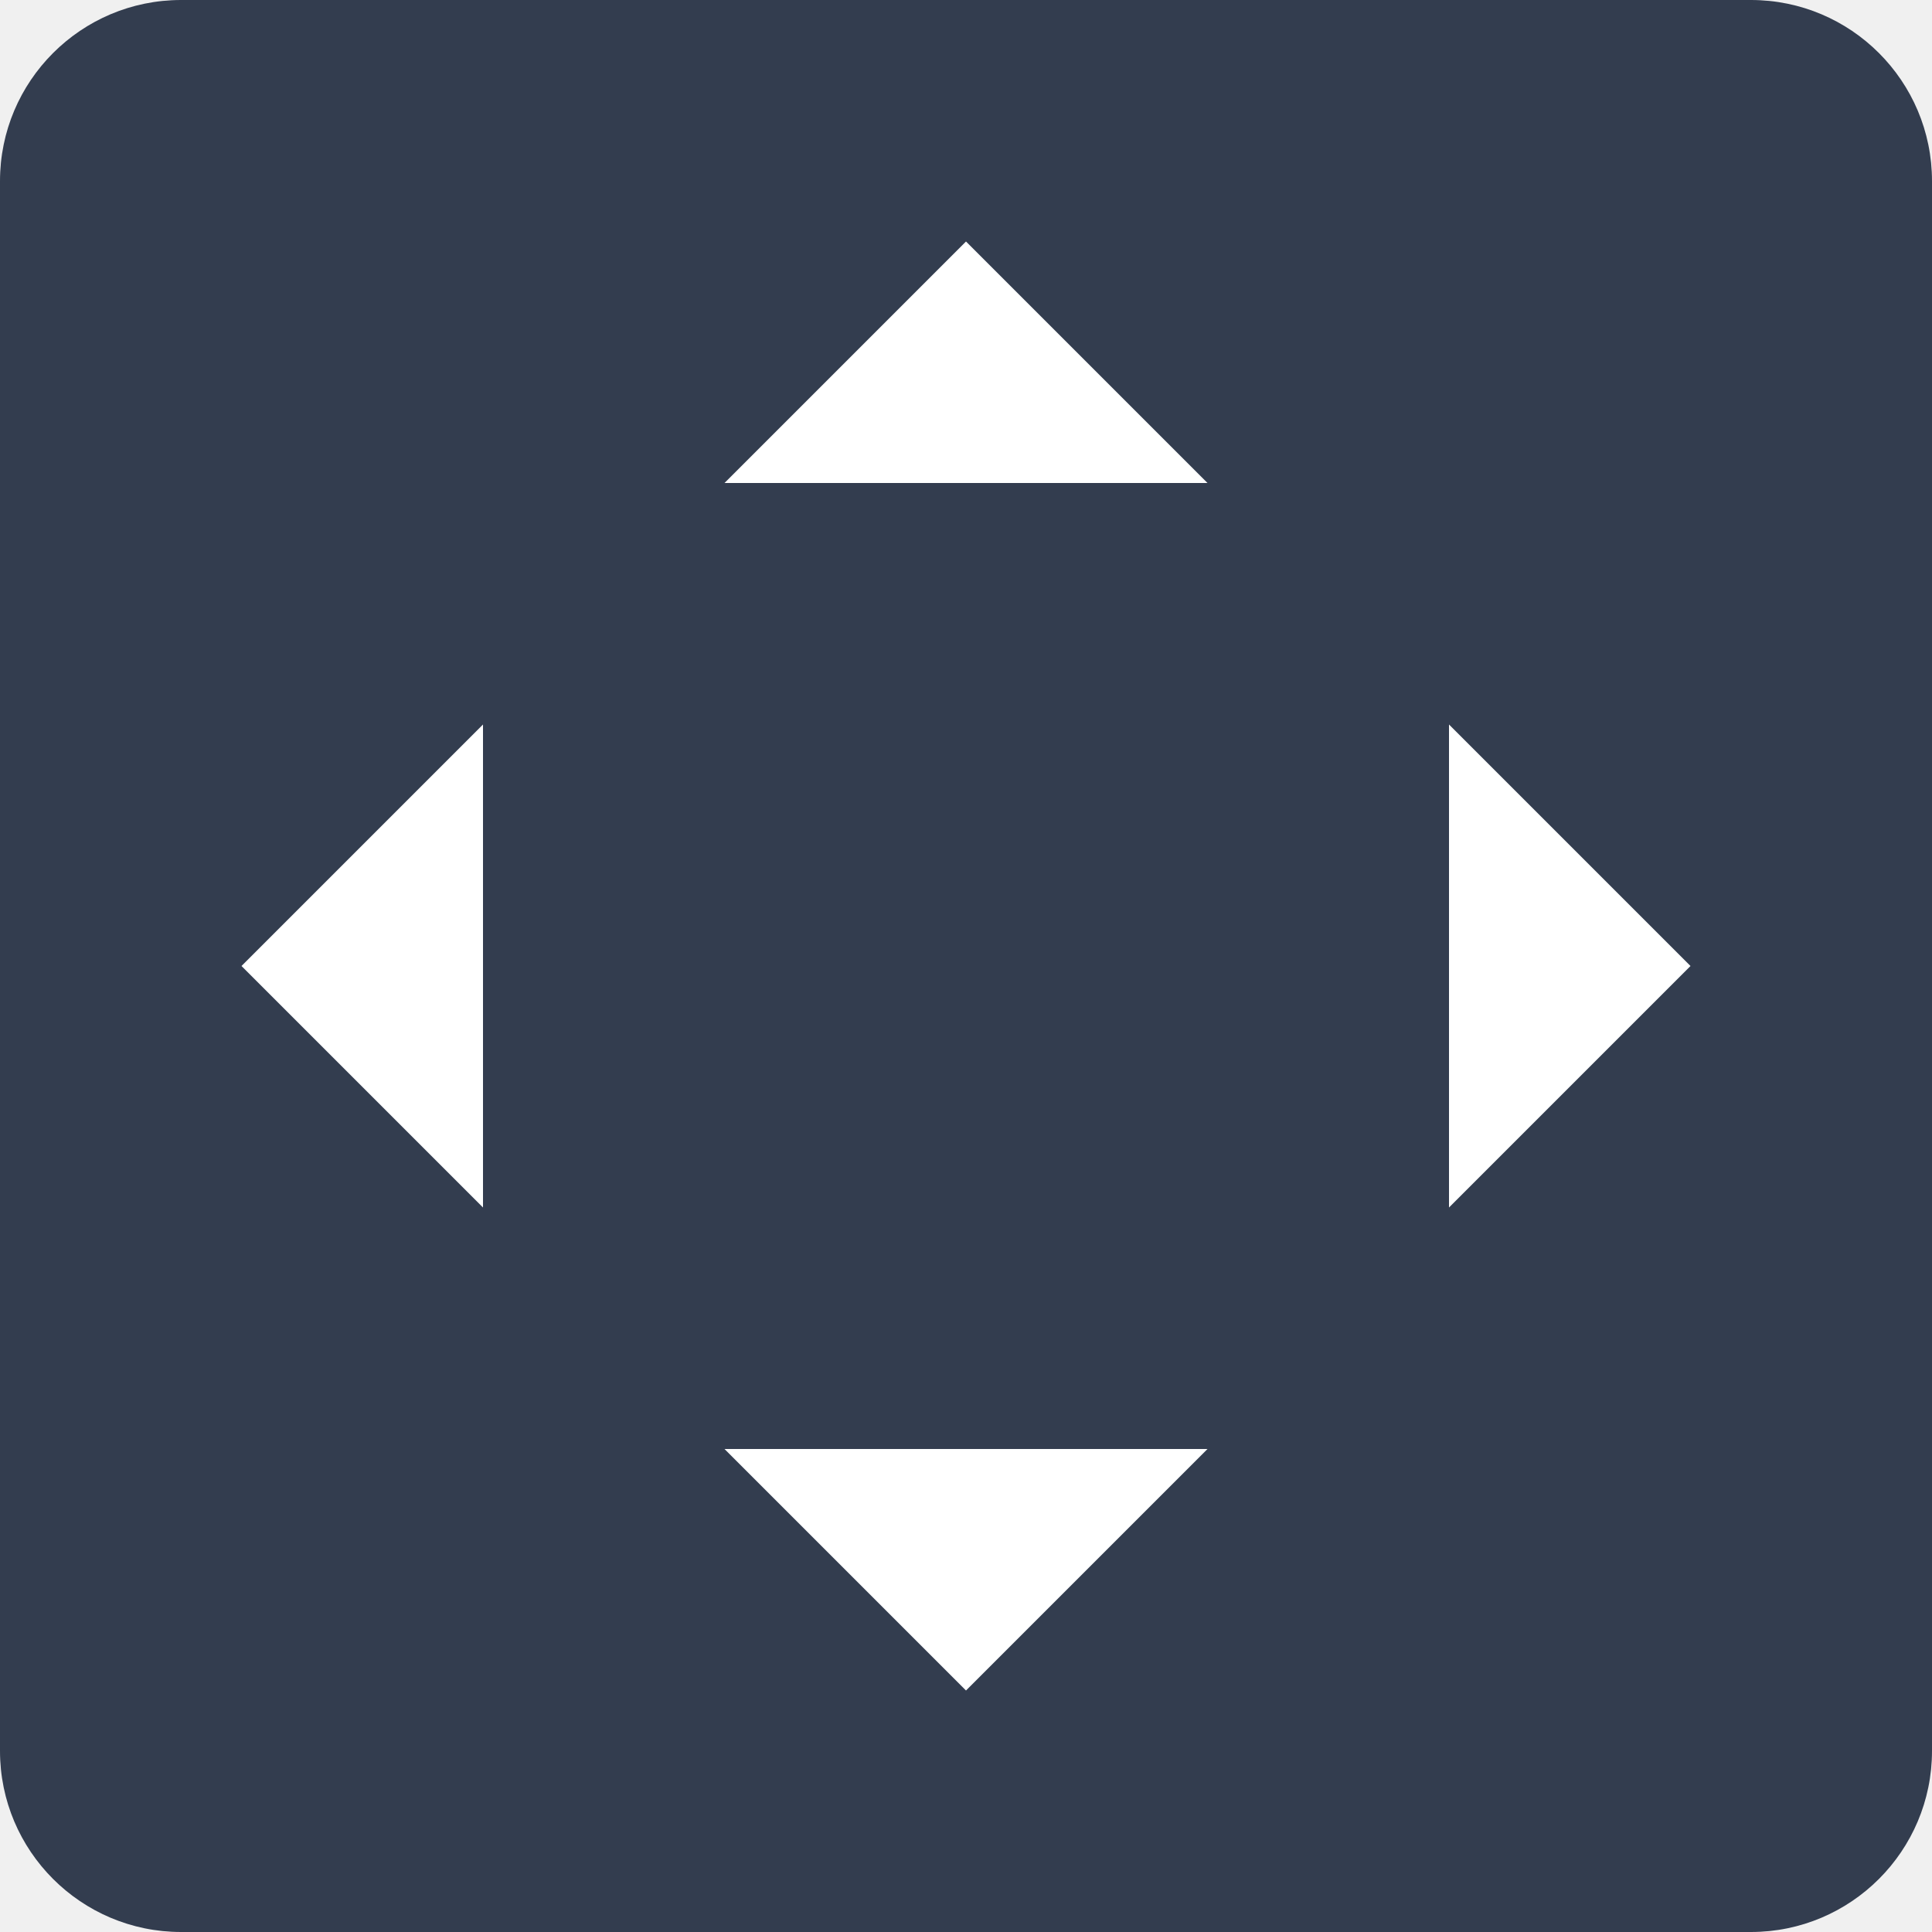
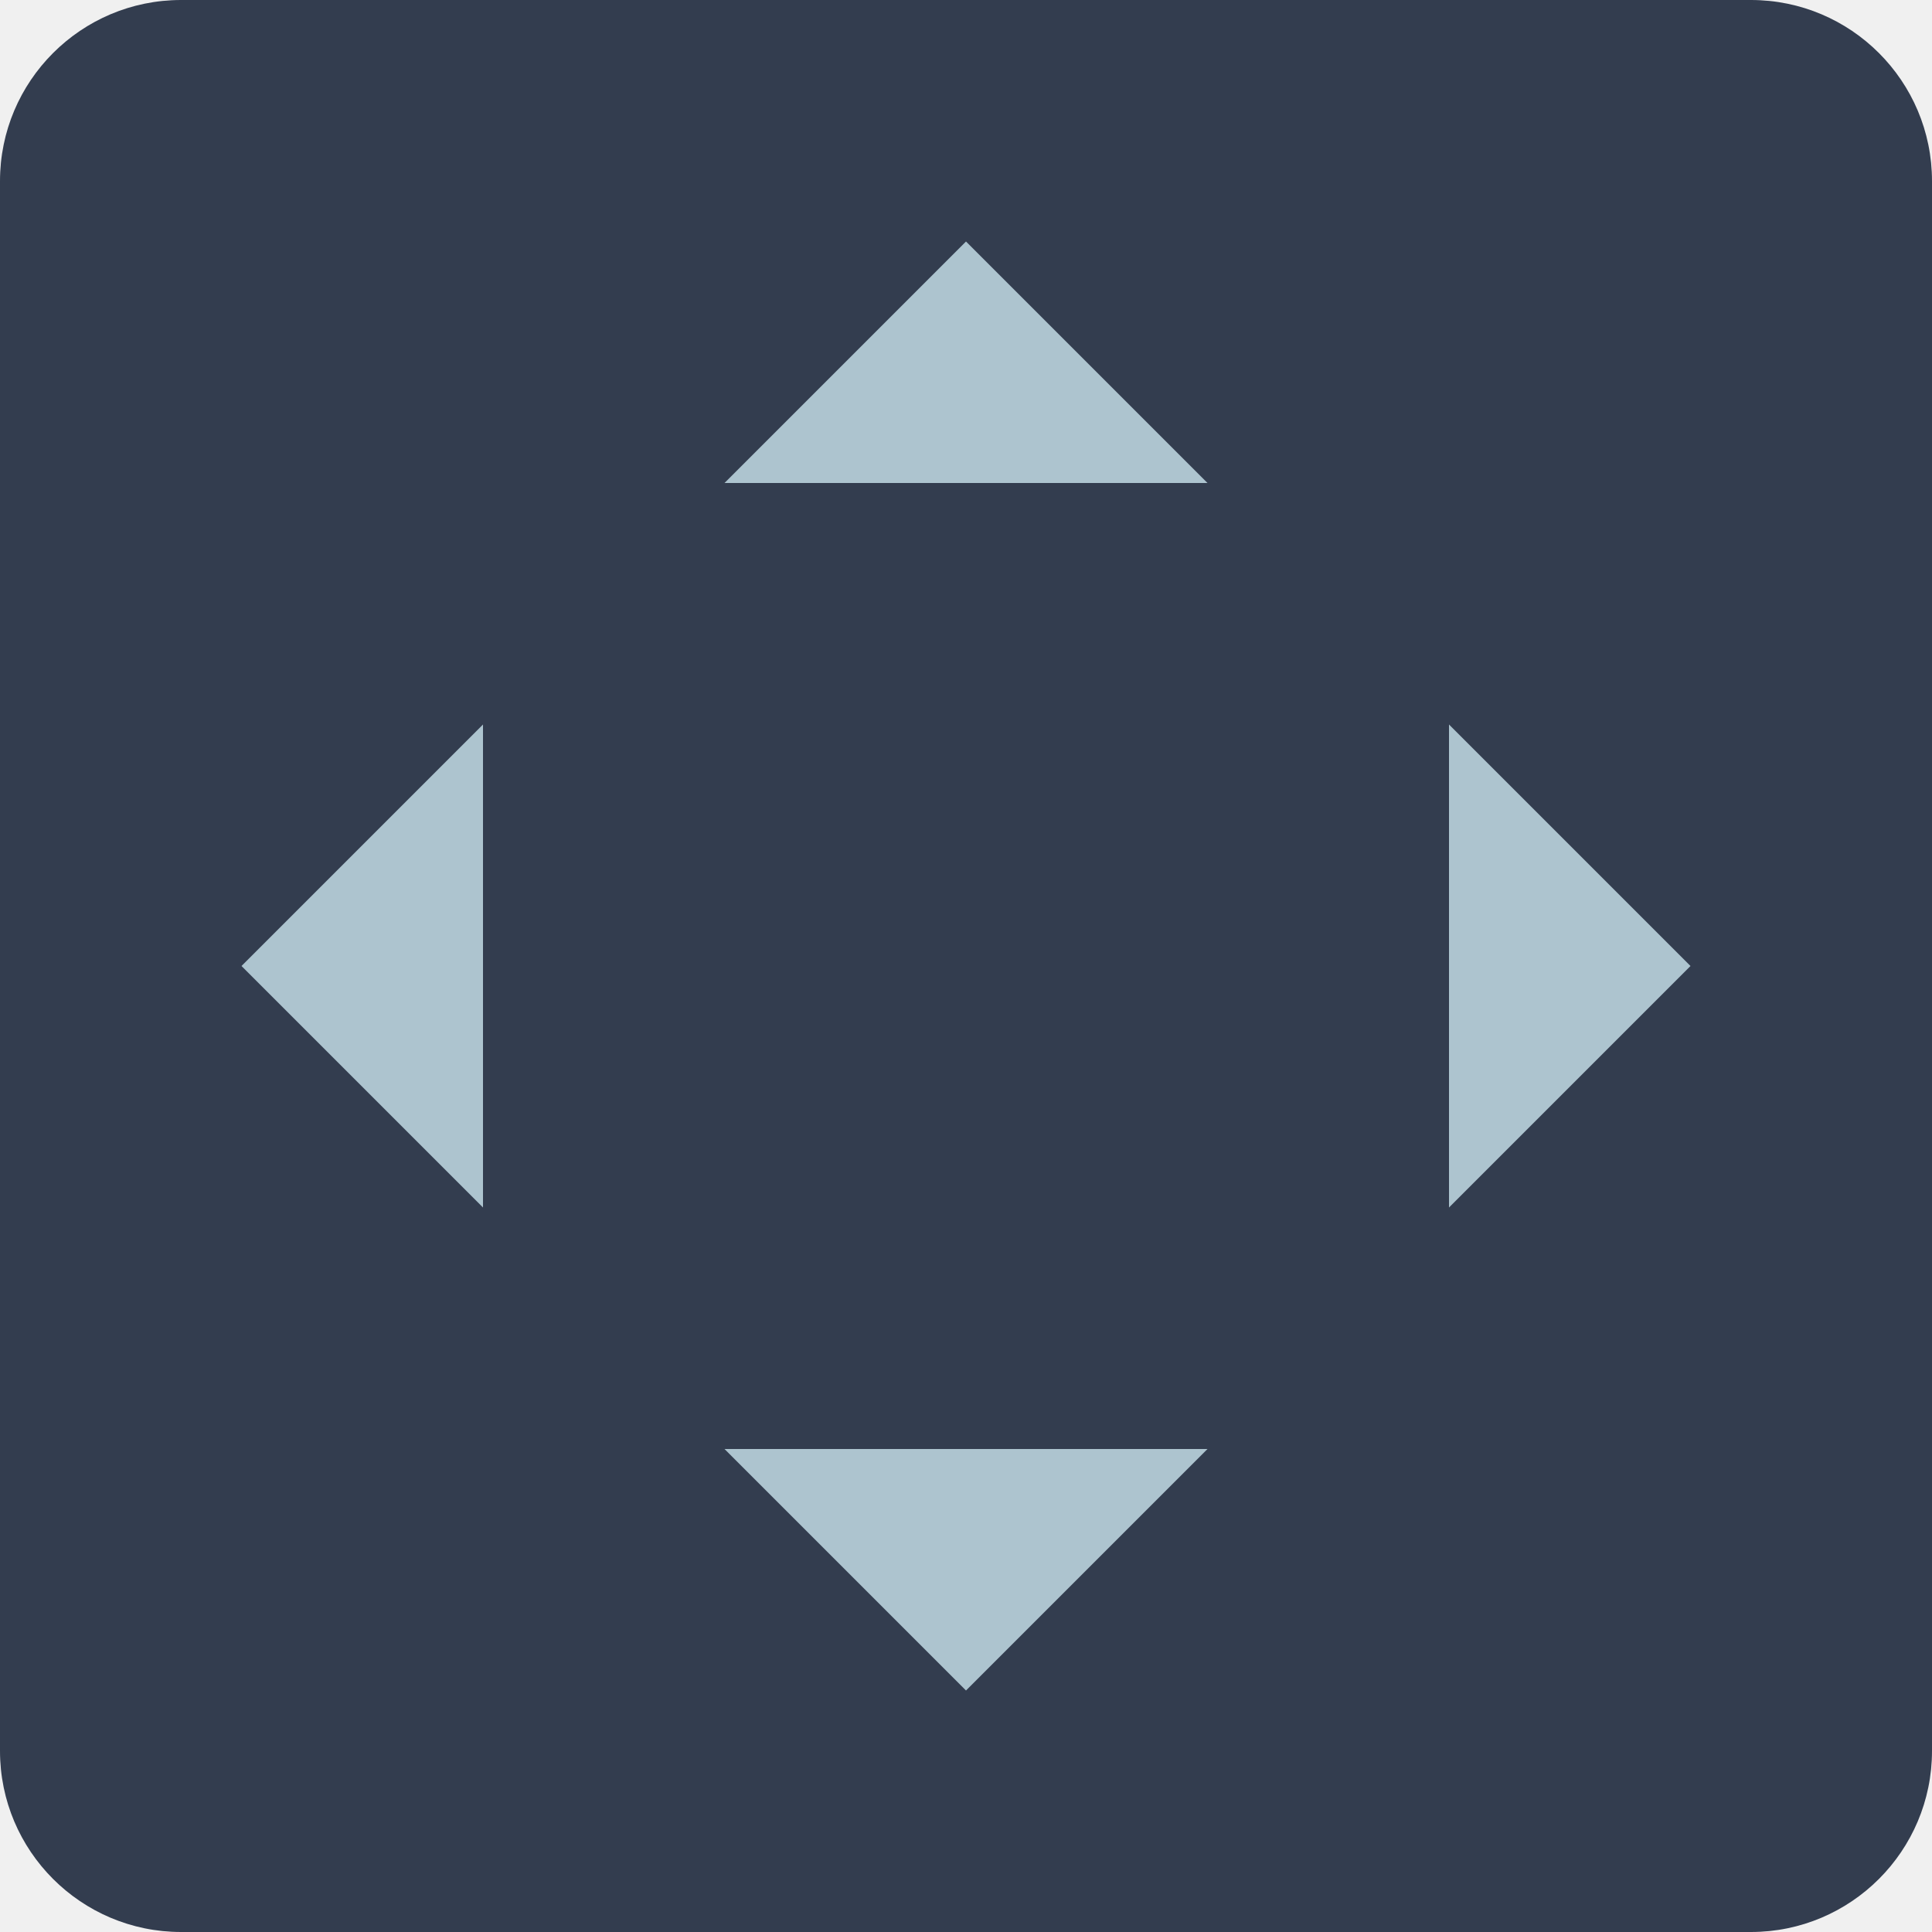
<svg xmlns="http://www.w3.org/2000/svg" xmlns:xlink="http://www.w3.org/1999/xlink" width="32" height="32" viewBox="0 0 32 32" version="1.1" id="svg5">
  <defs id="defs2">
+     <linearGradient id="linearGradient3890">
+       <stop style="stop-color:#000000;stop-opacity:0.454;" offset="0.477" id="stop3886" />
+       <stop style="stop-color:#000000;stop-opacity:0;" offset="1" id="stop3888" />
+     </linearGradient>
    <linearGradient id="linearGradient2088">
      <stop style="stop-color:#435467;stop-opacity:0.389;" offset="0" id="stop2084" />
      <stop style="stop-color:#435467;stop-opacity:0;" offset="0.447" id="stop2086" />
    </linearGradient>
    <linearGradient id="linearGradient1922">
      <stop style="stop-color:#435467;stop-opacity:1;" offset="0.755" id="stop1918" />
      <stop style="stop-color:#435467;stop-opacity:0.624;" offset="1" id="stop1920" />
    </linearGradient>
    <linearGradient id="linearGradient1916">
      <stop style="stop-color:#435467;stop-opacity:0.557;" offset="0" id="stop1912" />
      <stop style="stop-color:#435467;stop-opacity:0;" offset="0.694" id="stop1914" />
    </linearGradient>
    <linearGradient id="linearGradient1707">
      <stop style="stop-color:#435467;stop-opacity:0.915;" offset="0.044" id="stop1703" />
      <stop style="stop-color:#435467;stop-opacity:1;" offset="0.883" id="stop1705" />
    </linearGradient>
    <linearGradient id="linearGradient1549">
      <stop style="stop-color:#435467;stop-opacity:1;" offset="0.117" id="stop1545" />
      <stop style="stop-color:#435467;stop-opacity:0.283;" offset="1" id="stop1547" />
    </linearGradient>
    <linearGradient xlink:href="#linearGradient1549" id="linearGradient1551" x1="0" y1="80" x2="14" y2="80" gradientUnits="userSpaceOnUse" />
    <linearGradient xlink:href="#linearGradient1549-3" id="linearGradient1551-2" x1="0" y1="80" x2="14" y2="80" gradientUnits="userSpaceOnUse" />
    <linearGradient id="linearGradient1549-3">
      <stop style="stop-color:#435467;stop-opacity:0.915;" offset="0.044" id="stop1545-7" />
      <stop style="stop-color:#435467;stop-opacity:0;" offset="0.883" id="stop1547-5" />
    </linearGradient>
    <linearGradient xlink:href="#linearGradient1916" id="linearGradient1551-2-2" x1="0" y1="80" x2="14" y2="80" gradientUnits="userSpaceOnUse" />
    <linearGradient xlink:href="#linearGradient1707" id="linearGradient1551-2-2-6" x1="0" y1="80" x2="14" y2="80" gradientUnits="userSpaceOnUse" />
    <linearGradient xlink:href="#linearGradient1707" id="linearGradient1551-2-2-6-1" x1="0" y1="80" x2="14" y2="80" gradientUnits="userSpaceOnUse" />
    <linearGradient xlink:href="#linearGradient1922" id="linearGradient1551-2-2-6-4" x1="0" y1="80" x2="14" y2="80" gradientUnits="userSpaceOnUse" />
    <linearGradient xlink:href="#linearGradient2088" id="linearGradient1551-2-2-1" x1="0" y1="80" x2="14" y2="80" gradientUnits="userSpaceOnUse" />
+     <radialGradient xlink:href="#linearGradient3890" id="radialGradient3892" cx="80" cy="16" fx="80" fy="16" r="12" gradientUnits="userSpaceOnUse" gradientTransform="matrix(1.75,0,0,1.166667,-60,-3.666666)" />
  </defs>
-   <g id="layer1">
-     <rect style="fill:#333d4f;fill-opacity:1" id="rect218" width="32" height="32" x="0" y="0" ry="3" />
-     <path style="fill:#ffffff;fill-opacity:1;stroke-width:1.414" d="m 28,16 -4,-4 v 8 z" id="path1062" class="UnoptimicedTransforms" />
-     <path style="fill:#ffffff;fill-opacity:1;stroke-width:1.414" class="UnoptimicedTransforms" id="path2254" d="m 28,16 -4,-4 v 8 z" transform="rotate(-90,16,16)" />
-     <path style="fill:#ffffff;fill-opacity:1;stroke-width:1.414" class="UnoptimicedTransforms" id="path2256" d="m 28,16 -4,-4 v 8 z" transform="rotate(180,16,16)" />
-     <path style="fill:#ffffff;fill-opacity:1;stroke-width:1.414" class="UnoptimicedTransforms" id="path2258" d="m 28,16 -4,-4 v 8 z" transform="rotate(90,16,16)" />
-   </g>
-   <g id="layer2" style="display:inline">
-     <g id="g3934">
-       <rect style="fill:#333d4f;fill-opacity:1" id="rect355" width="32" height="20" x="0" y="70" ry="0" />
-       <path style="fill:#435467;fill-opacity:1" d="M 0,70 6,80 0,90 H 8 L 14,80 8,70 Z m 16,0 6,10 -6,10 h 8 L 30,80 24,70 Z m 16,0 6,10 -6,10 h 8 L 46,80 40,70 Z" id="path3549" class="UnoptimicedTransforms" transform="translate(-16)" />
+   <g id="layer4">
+     <g id="g6049">
+       <rect style="display:inline;fill:#333d4f;fill-opacity:1" id="rect355-2" width="32" height="20" x="0" y="198" ry="0" />
+       <path id="rect355-6" style="fill:#333d4f;fill-opacity:1" d="m 0,198 v 20 h 6 v 6 h 20 v -6 h 6 v -20 z" />
+       <path style="fill:url(#linearGradient1551);fill-opacity:1" d="M 0,70 6,80 0,90 H 8 L 14,80 8,70 Z" id="path3549-2-0" class="UnoptimicedTransforms" transform="rotate(-90,80,144)" />
+       <path style="display:inline;fill:#435467;fill-opacity:1" d="M 0,70 6,80 0,90 H 8 L 14,80 8,70 Z m 16,0 6,10 -6,10 h 8 L 30,80 24,70 Z m 16,0 6,10 -6,10 h 8 L 46,80 40,70 Z" id="path3549-5" class="UnoptimicedTransforms" transform="translate(-16,128)" />
    </g>
-     <g id="g3934-6" transform="translate(64)">
-       <rect style="fill:#333d4f;fill-opacity:1" id="rect355-0" width="32" height="20" x="0" y="70" ry="0" />
-       <path style="fill:#435467;fill-opacity:1" d="M 0,70 6,80 0,90 H 8 L 14,80 8,70 Z m 16,0 6,10 -6,10 h 8 L 30,80 24,70 Z m 16,0 6,10 -6,10 h 8 L 46,80 40,70 Z" id="path3549-6" class="UnoptimicedTransforms" transform="translate(-12)" />
+     <g id="g6056">
+       <rect style="display:inline;fill:#333d4f;fill-opacity:1" id="rect355-0-7" width="32" height="20" x="64" y="198" ry="0" />
+       <path id="rect355-6-8" style="display:inline;fill:#333d4f;fill-opacity:1" d="m 64,198 v 20 h 6 v 6 h 20 v -6 h 6 v -20 z" />
+       <path style="fill:url(#linearGradient1551-2);fill-opacity:1" d="M 0,70 6,80 0,90 H 8 L 14,80 8,70 Z" id="path3549-2-0-2" class="UnoptimicedTransforms" transform="rotate(-90,110,110)" />
+       <path style="fill:url(#linearGradient1551-2-2-6-1);fill-opacity:1" d="M 0,70 6,80 0,90 H 8 L 14,80 8,70 Z" id="path3549-2-0-2-3-3-8" class="UnoptimicedTransforms" transform="rotate(-90,118,118)" />
+       <path style="display:inline;fill:#435467;fill-opacity:1" d="M 0,70 6,80 0,90 H 8 L 14,80 8,70 Z m 16,0 6,10 -6,10 h 8 L 30,80 24,70 Z m 16,0 6,10 -6,10 h 8 L 46,80 40,70 Z" id="path3549-6-4" class="UnoptimicedTransforms" transform="translate(52,128)" />
    </g>
-     <g id="g3934-1" transform="translate(136)">
-       <rect style="fill:#333d4f;fill-opacity:1" id="rect355-8" width="32" height="20" x="-8" y="70" ry="0" />
-       <path style="fill:#435467;fill-opacity:1" d="M 0,70 6,80 0,90 H 8 L 14,80 8,70 Z m 16,0 6,10 -6,10 h 8 L 30,80 24,70 Z m 16,0 6,10 -6,10 h 8 L 46,80 40,70 Z" id="path3549-7" class="UnoptimicedTransforms" transform="translate(-16)" />
+     <g id="g6063">
+       <rect style="display:inline;fill:#333d4f;fill-opacity:1" id="rect355-8-3" width="32" height="20" x="128" y="198" ry="0" />
+       <path id="rect355-6-7" style="display:inline;fill:#333d4f;fill-opacity:1" d="m 128,198 v 20 h 6 v 6 h 20 v -6 h 6 v -20 z" />
+       <path style="fill:url(#linearGradient1551-2-2);fill-opacity:1" d="M 0,70 6,80 0,90 H 8 L 14,80 8,70 Z" id="path3549-2-0-2-3" class="UnoptimicedTransforms" transform="rotate(-90,140,76)" />
+       <path style="fill:url(#linearGradient1551-2-2-6);fill-opacity:1" d="M 0,70 6,80 0,90 H 8 L 14,80 8,70 Z" id="path3549-2-0-2-3-3" class="UnoptimicedTransforms" transform="rotate(-90,148,84)" />
+       <path style="display:inline;fill:#435467;fill-opacity:1" d="M 0,70 6,80 0,90 H 8 L 14,80 8,70 Z m 16,0 6,10 -6,10 h 8 L 30,80 24,70 Z m 16,0 6,10 -6,10 h 8 L 46,80 40,70 Z" id="path3549-7-0" class="UnoptimicedTransforms" transform="translate(120,128)" />
    </g>
-     <g id="g3934-6-9" transform="translate(192)">
-       <rect style="fill:#333d4f;fill-opacity:1" id="rect355-0-2" width="32" height="20" x="0" y="70" ry="0" />
-       <path style="fill:#435467;fill-opacity:1" d="M 0,70 6,80 0,90 H 8 L 14,80 8,70 Z m 16,0 6,10 -6,10 h 8 L 30,80 24,70 Z m 16,0 6,10 -6,10 h 8 L 46,80 40,70 Z" id="path3549-6-0" class="UnoptimicedTransforms" transform="translate(-4)" />
+     <g id="g6070">
+       <rect style="display:inline;fill:#333d4f;fill-opacity:1" id="rect355-0-2-8" width="32" height="20" x="192" y="198" ry="0" />
+       <path id="rect355-6-8-9" style="display:inline;fill:#333d4f;fill-opacity:1" d="m 192,198 v 20 h 6 v 6 h 20 v -6 h 6 v -20 z" />
+       <path style="fill:url(#linearGradient1551-2-2-1);fill-opacity:1" d="M 0,70 6,80 0,90 H 8 L 14,80 8,70 Z" id="path3549-2-0-2-3-2" class="UnoptimicedTransforms" transform="rotate(-90,170,42)" />
+       <path style="fill:url(#linearGradient1551-2-2-6-4);fill-opacity:1" d="M 0,70 6,80 0,90 H 8 L 14,80 8,70 Z" id="path3549-2-0-2-3-3-6" class="UnoptimicedTransforms" transform="rotate(-90,178,50)" />
+       <path style="display:inline;fill:#435467;fill-opacity:1" d="M 0,70 6,80 0,90 H 8 L 14,80 8,70 Z m 16,0 6,10 -6,10 h 8 L 30,80 24,70 Z m 16,0 6,10 -6,10 h 8 L 46,80 40,70 Z" id="path3549-6-0-6" class="UnoptimicedTransforms" transform="translate(188,128)" />
    </g>
  </g>
  <g id="layer3">
    <g id="g708">
      <path id="rect6455-2-9" style="display:inline;fill:#333d4f;fill-opacity:1;stroke-width:0.612" d="m 198,128 v 6 8 c 0,6.648 5.352,12 12,12 h 8 6 v -20 h -6 v -6 z" />
      <path style="display:inline;fill:#435467;fill-opacity:1" d="m 218,134 -5.196,8.59 -12.689,6.559 9.899,4.809 9.269,-9.962 z" id="path3549-3-2-1" />
      <path style="display:inline;fill:#435467;fill-opacity:1" d="m 218,124 -10,6 -10,-6 v 8 l 10.786,5.894 L 218,132 Z" id="path3549-3-4-3" />
      <path style="display:inline;fill:#435467;fill-opacity:1" d="m 220,134 6,10 -6,10 h 8 l 6,-10 -6,-10 z" id="path3549-3-4-6" />
    </g>
    <g id="g702">
      <path id="rect6455-28" style="display:inline;fill:#333d4f;fill-opacity:1;stroke-width:0.612" d="m 134,128 v 6 8 c 0,6.648 5.352,12 12,12 h 8 6 v -20 h -6 v -6 z" />
      <path style="display:inline;fill:#435467;fill-opacity:1" d="m 154,120 -10,6 -10,-6 v 11 l 10,3 10,-6 z" id="path3549-3-4-5" />
      <path style="display:inline;fill:#435467;fill-opacity:1" d="m 154,134 -6.732,7.416 L 133.987,139.945 139,152 l 13.275,-8.144 z" id="path3549-3-9-8" />
      <path style="display:inline;fill:#435467;fill-opacity:1" d="m 155,134 3,10 -7.982,9.965 L 160,154 l 6,-10 -6,-10 z" id="path3549-3-4-1" />
    </g>
    <g id="g696">
      <path id="rect6455-2" style="display:inline;fill:#333d4f;fill-opacity:1;stroke-width:0.612" d="m 70,128 v 6 8 c 0,6.648 5.352,12 12,12 h 8 6 v -20 h -6 v -6 z" />
      <path style="display:inline;fill:#435467;fill-opacity:1" d="m 90,116 -10,6 -10,-6 v 8 l 10,6 10,-6 z" id="path3549-3-4" />
      <path style="display:inline;fill:#435467;fill-opacity:1" d="M 90,131 80.758,137.412 70,133 70.159,143.865 84.316,142.139 90,133 Z" id="path3549-3-4-7" />
      <path style="display:inline;fill:#435467;fill-opacity:1" d="M 90,134 90.777,144.07 81,154 h 11 l 6,-10 -6,-10 z" id="path3549-3-4-1-0" />
    </g>
    <g id="g690">
      <path id="rect6455" style="display:inline;fill:#333d4f;fill-opacity:1;stroke-width:0.612" d="m 6,128 v 6 8 c 0,6.648 5.352,12 12,12 h 8 6 v -20 h -6 v -6 z" />
      <path style="display:inline;fill:#435467;fill-opacity:1" d="m 26,128 -10,6 -10,-6 v 11 L 17.942,140.295 26,132 Z" id="path3549-3" />
      <path style="display:inline;fill:#435467;fill-opacity:1" d="M 26,134 23.28,143.742 13,153 l 11,1 6,-10 z" id="path3549-3-2" />
    </g>
  </g>
-   <g id="layer4">
-     <path id="rect355-6" style="fill:#333d4f;fill-opacity:1" d="m 0,198 v 20 h 6 v 6 h 20 v -6 h 6 v -20 z" />
-     <path id="rect355-6-8" style="display:inline;fill:#333d4f;fill-opacity:1" d="m 64,198 v 20 h 6 v 6 h 20 v -6 h 6 v -20 z" />
-     <path id="rect355-6-7" style="display:inline;fill:#333d4f;fill-opacity:1" d="m 128,198 v 20 h 6 v 6 h 20 v -6 h 6 v -20 z" />
-     <path id="rect355-6-8-9" style="display:inline;fill:#333d4f;fill-opacity:1" d="m 192,198 v 20 h 6 v 6 h 20 v -6 h 6 v -20 z" />
-     <path style="fill:#435467;fill-opacity:1" d="M 0,70 6,80 0,90 H 8 L 14,80 8,70 Z m 16,0 6,10 -6,10 h 8 L 30,80 24,70 Z m 16,0 6,10 -6,10 h 8 L 46,80 40,70 Z" id="path3549-2" class="UnoptimicedTransforms" transform="translate(-16,128)" />
-     <path style="fill:url(#linearGradient1551);fill-opacity:1" d="M 0,70 6,80 0,90 H 8 L 14,80 8,70 Z" id="path3549-2-0" class="UnoptimicedTransforms" transform="rotate(-90,80,144)" />
-     <path style="fill:url(#linearGradient1551-2);fill-opacity:1" d="M 0,70 6,80 0,90 H 8 L 14,80 8,70 Z" id="path3549-2-0-2" class="UnoptimicedTransforms" transform="rotate(-90,110,110)" />
-     <path style="fill:url(#linearGradient1551-2-2);fill-opacity:1" d="M 0,70 6,80 0,90 H 8 L 14,80 8,70 Z" id="path3549-2-0-2-3" class="UnoptimicedTransforms" transform="rotate(-90,140,76)" />
-     <path style="fill:url(#linearGradient1551-2-2-1);fill-opacity:1" d="M 0,70 6,80 0,90 H 8 L 14,80 8,70 Z" id="path3549-2-0-2-3-2" class="UnoptimicedTransforms" transform="rotate(-90,170,42)" />
-     <path style="fill:url(#linearGradient1551-2-2-6);fill-opacity:1" d="M 0,70 6,80 0,90 H 8 L 14,80 8,70 Z" id="path3549-2-0-2-3-3" class="UnoptimicedTransforms" transform="rotate(-90,148,84)" />
-     <path style="fill:url(#linearGradient1551-2-2-6-4);fill-opacity:1" d="M 0,70 6,80 0,90 H 8 L 14,80 8,70 Z" id="path3549-2-0-2-3-3-6" class="UnoptimicedTransforms" transform="rotate(-90,178,50)" />
-     <path style="fill:url(#linearGradient1551-2-2-6-1);fill-opacity:1" d="M 0,70 6,80 0,90 H 8 L 14,80 8,70 Z" id="path3549-2-0-2-3-3-8" class="UnoptimicedTransforms" transform="rotate(-90,118,118)" />
-     <path style="fill:#435467;fill-opacity:1" d="M 0,70 6,80 0,90 H 8 L 14,80 8,70 Z m 16,0 6,10 -6,10 h 8 L 30,80 24,70 Z m 16,0 6,10 -6,10 h 8 L 46,80 40,70 Z" id="path3549-6-09" class="UnoptimicedTransforms" transform="translate(52,128)" />
-     <path style="fill:#435467;fill-opacity:1" d="M 0,70 6,80 0,90 H 8 L 14,80 8,70 Z m 16,0 6,10 -6,10 h 8 L 30,80 24,70 Z m 16,0 6,10 -6,10 h 8 L 46,80 40,70 Z" id="path3549-7-0" class="UnoptimicedTransforms" transform="translate(120,128)" />
-     <path style="fill:#435467;fill-opacity:1" d="M 0,70 6,80 0,90 H 8 L 14,80 8,70 Z m 16,0 6,10 -6,10 h 8 L 30,80 24,70 Z m 16,0 6,10 -6,10 h 8 L 46,80 40,70 Z" id="path3549-6-0-6" class="UnoptimicedTransforms" transform="translate(188,128)" />
+   <g id="layer2" style="display:inline">
+     <g id="g3934">
+       <rect style="fill:#333d4f;fill-opacity:1" id="rect355" width="32" height="20" x="0" y="70" ry="0" />
+       <path style="fill:#435467;fill-opacity:1" d="M 0,70 6,80 0,90 H 8 L 14,80 8,70 Z m 16,0 6,10 -6,10 h 8 L 30,80 24,70 Z m 16,0 6,10 -6,10 h 8 L 46,80 40,70 Z" id="path3549" class="UnoptimicedTransforms" transform="translate(-16)" />
+     </g>
+     <g id="g3934-6" transform="translate(64)">
+       <rect style="fill:#333d4f;fill-opacity:1" id="rect355-0" width="32" height="20" x="0" y="70" ry="0" />
+       <path style="fill:#435467;fill-opacity:1" d="M 0,70 6,80 0,90 H 8 L 14,80 8,70 Z m 16,0 6,10 -6,10 h 8 L 30,80 24,70 Z m 16,0 6,10 -6,10 h 8 L 46,80 40,70 Z" id="path3549-6" class="UnoptimicedTransforms" transform="translate(-12)" />
+     </g>
+     <g id="g3934-1" transform="translate(136)">
+       <rect style="fill:#333d4f;fill-opacity:1" id="rect355-8" width="32" height="20" x="-8" y="70" ry="0" />
+       <path style="fill:#435467;fill-opacity:1" d="M 0,70 6,80 0,90 H 8 L 14,80 8,70 Z m 16,0 6,10 -6,10 h 8 L 30,80 24,70 Z m 16,0 6,10 -6,10 h 8 L 46,80 40,70 Z" id="path3549-7" class="UnoptimicedTransforms" transform="translate(-16)" />
+     </g>
+     <g id="g3934-6-9" transform="translate(192)" style="display:inline">
+       <rect style="fill:#333d4f;fill-opacity:1" id="rect355-0-2" width="32" height="20" x="0" y="70" ry="0" />
+       <path style="fill:#435467;fill-opacity:1" d="M 0,70 6,80 0,90 H 8 L 14,80 8,70 Z m 16,0 6,10 -6,10 h 8 L 30,80 24,70 Z m 16,0 6,10 -6,10 h 8 L 46,80 40,70 Z" id="path3549-6-0" class="UnoptimicedTransforms" transform="translate(-4)" />
+     </g>
+   </g>
+   <g id="layer1">
+     <g id="g3463">
+       <rect style="fill:#333d4f;fill-opacity:1" id="rect218" width="32" height="32" x="0" y="0" ry="3" />
+       <path style="fill:#adc4cf;fill-opacity:1;stroke-width:1.414" d="m 28,16 -4,-4 v 8 z M 16,4 12,8 h 8 z M 4,16 8,20 v -8 z m 12,12 4,-4 h -8 z" id="path1062" class="UnoptimicedTransforms" />
+     </g>
+     <g id="g6348">
+       <path id="rect355-06-1" style="display:inline;fill:#333d4f;fill-opacity:1" d="m 0,-70 c -4,-1 -8,-2 -16,-2 -8,0 -12,1 -16,2 v -20 c 4,1 8,2 16,2 8,0 12,-1 16,-2 z" transform="matrix(0,-1,-1,0,0,0)" />
+       <ellipse style="fill:url(#radialGradient3892);fill-opacity:1;stroke-width:1.429" id="path3883" cx="80" cy="15" rx="21" ry="14" />
+       <path id="rect355-0-7-6-5" style="display:inline;fill:#adc4cf;fill-opacity:1" d="M 64,6 C 74.693,1.983 85.36,2.018 96,6 V 26 C 85.009,21.805 74.373,22.199 64,26 Z" />
+       <path id="rect355-0-7-6-5-6" style="display:inline;fill:#333d4f;fill-opacity:1" d="M 64,8 C 74.693,3.983 85.36,4.018 96,8 V 24 C 85.009,19.805 74.373,20.199 64,24 Z" />
+     </g>
  </g>
</svg>
